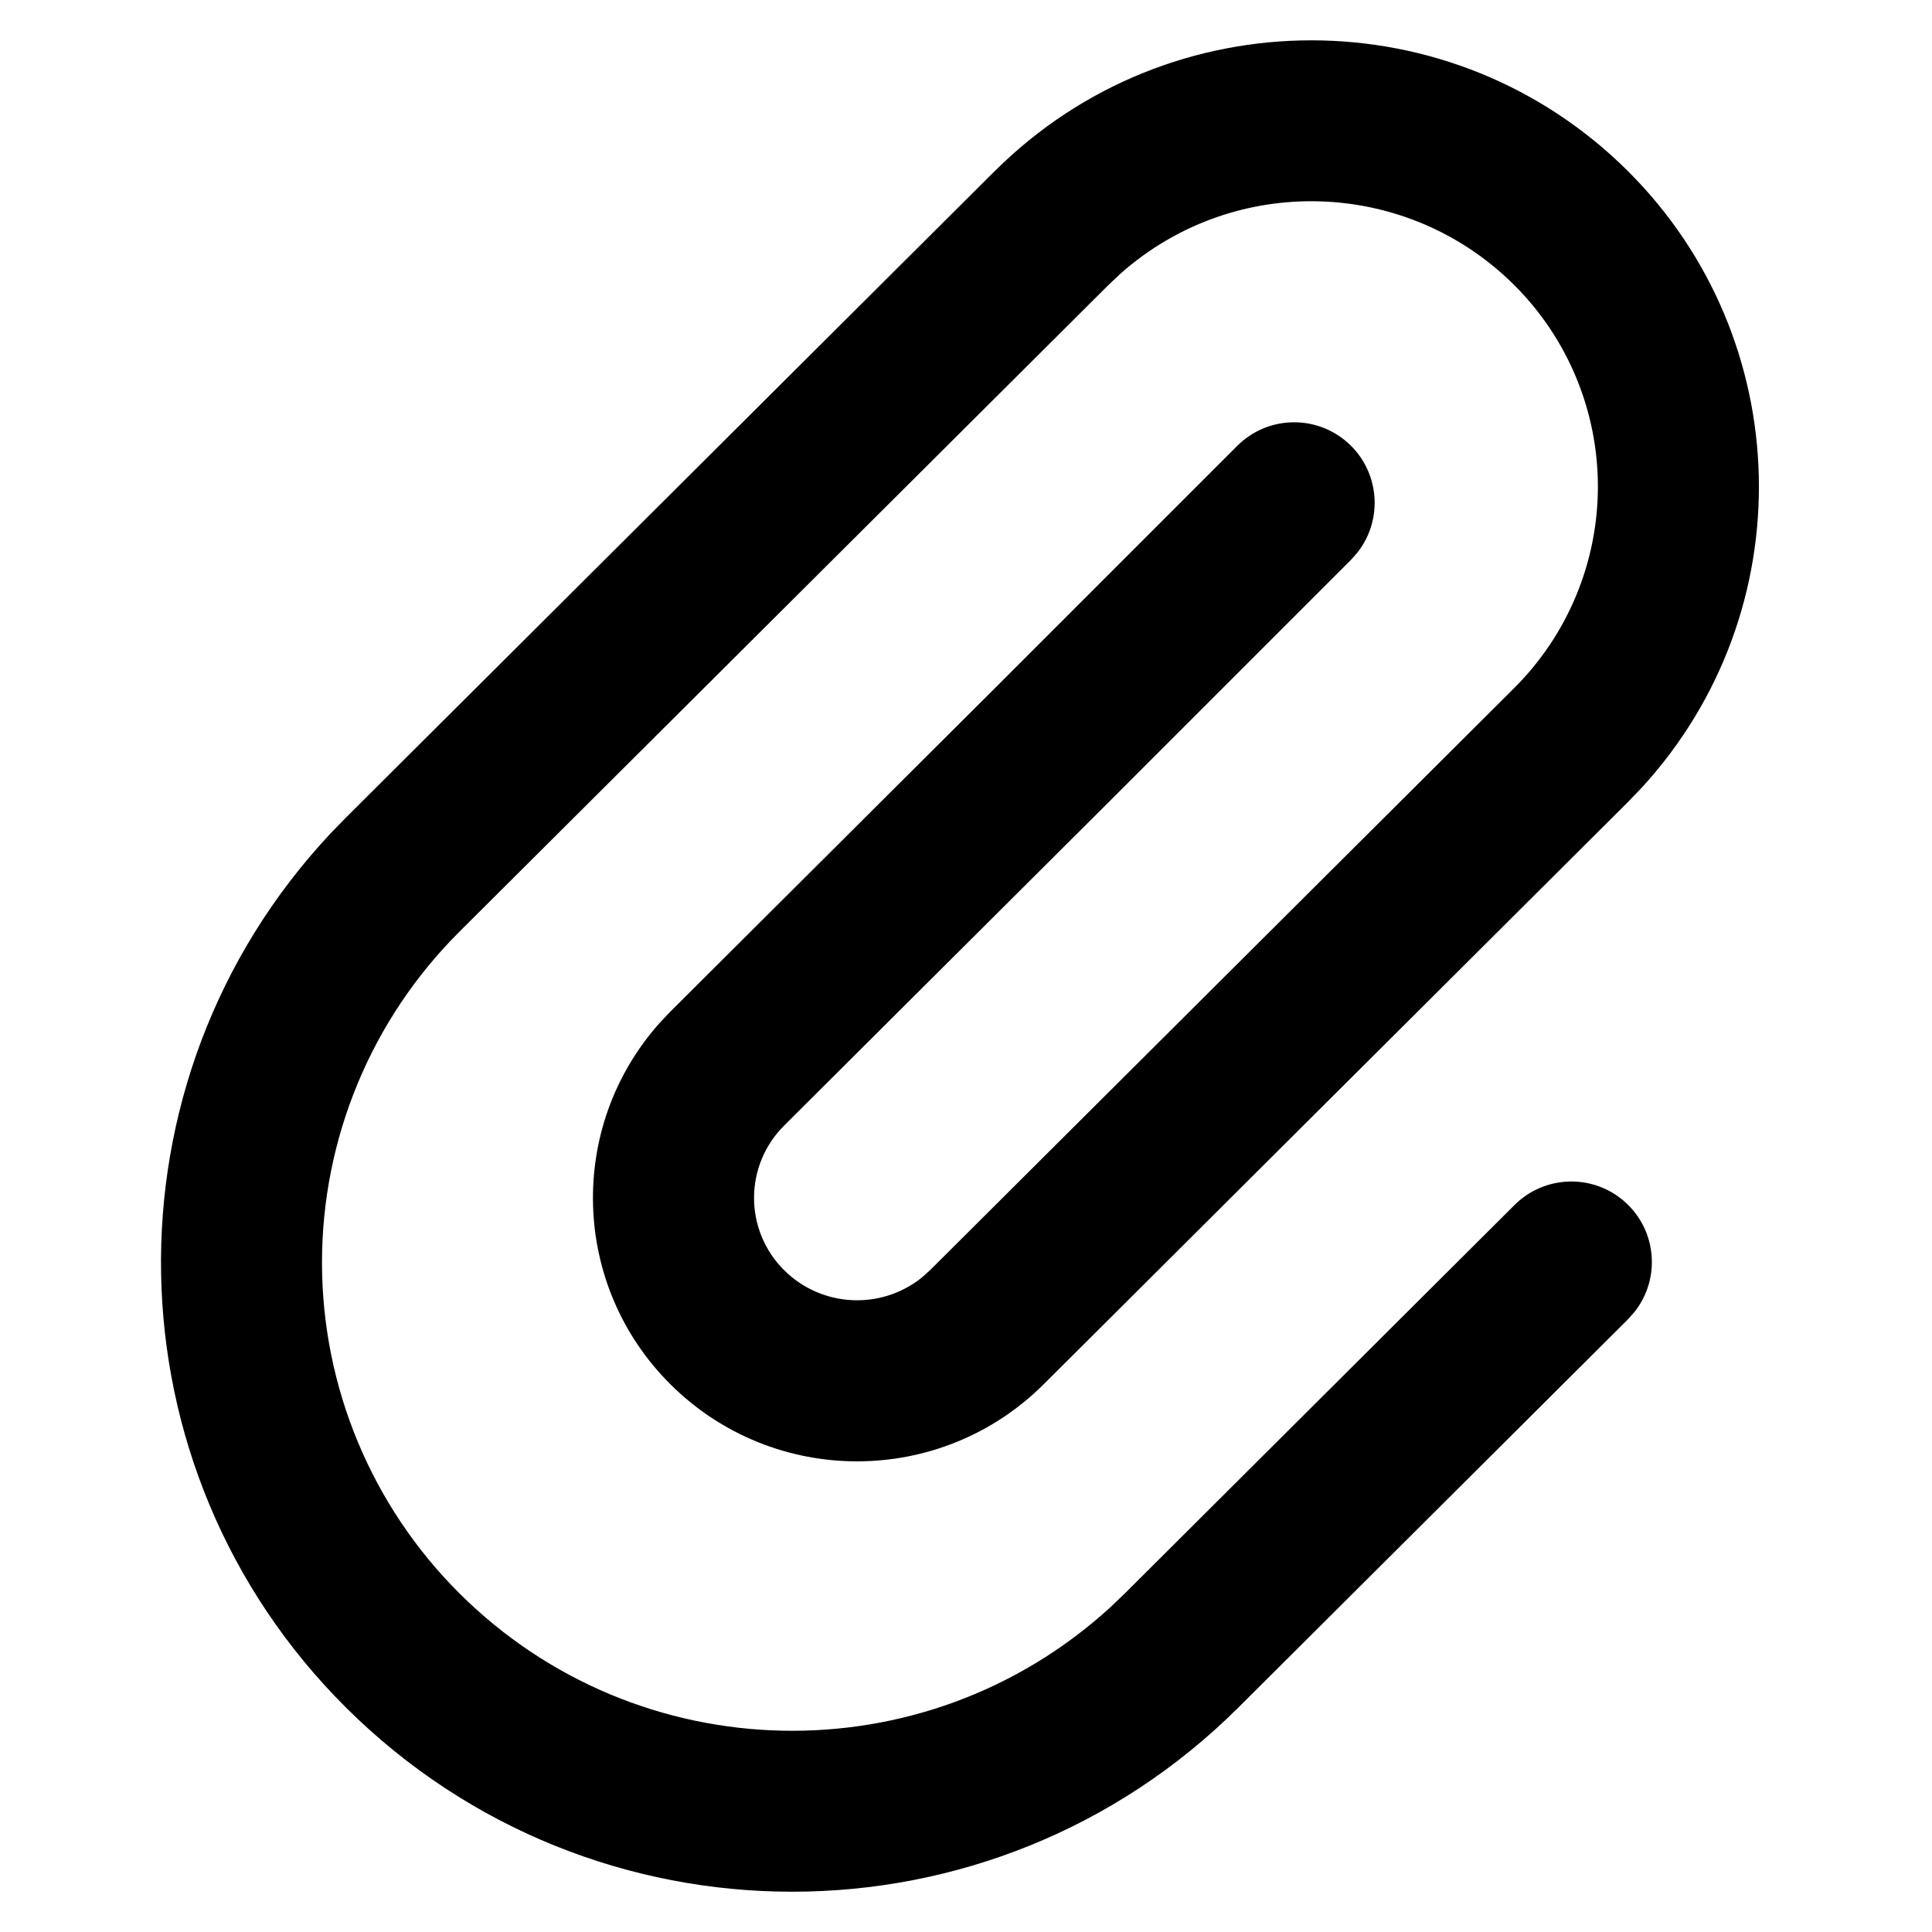
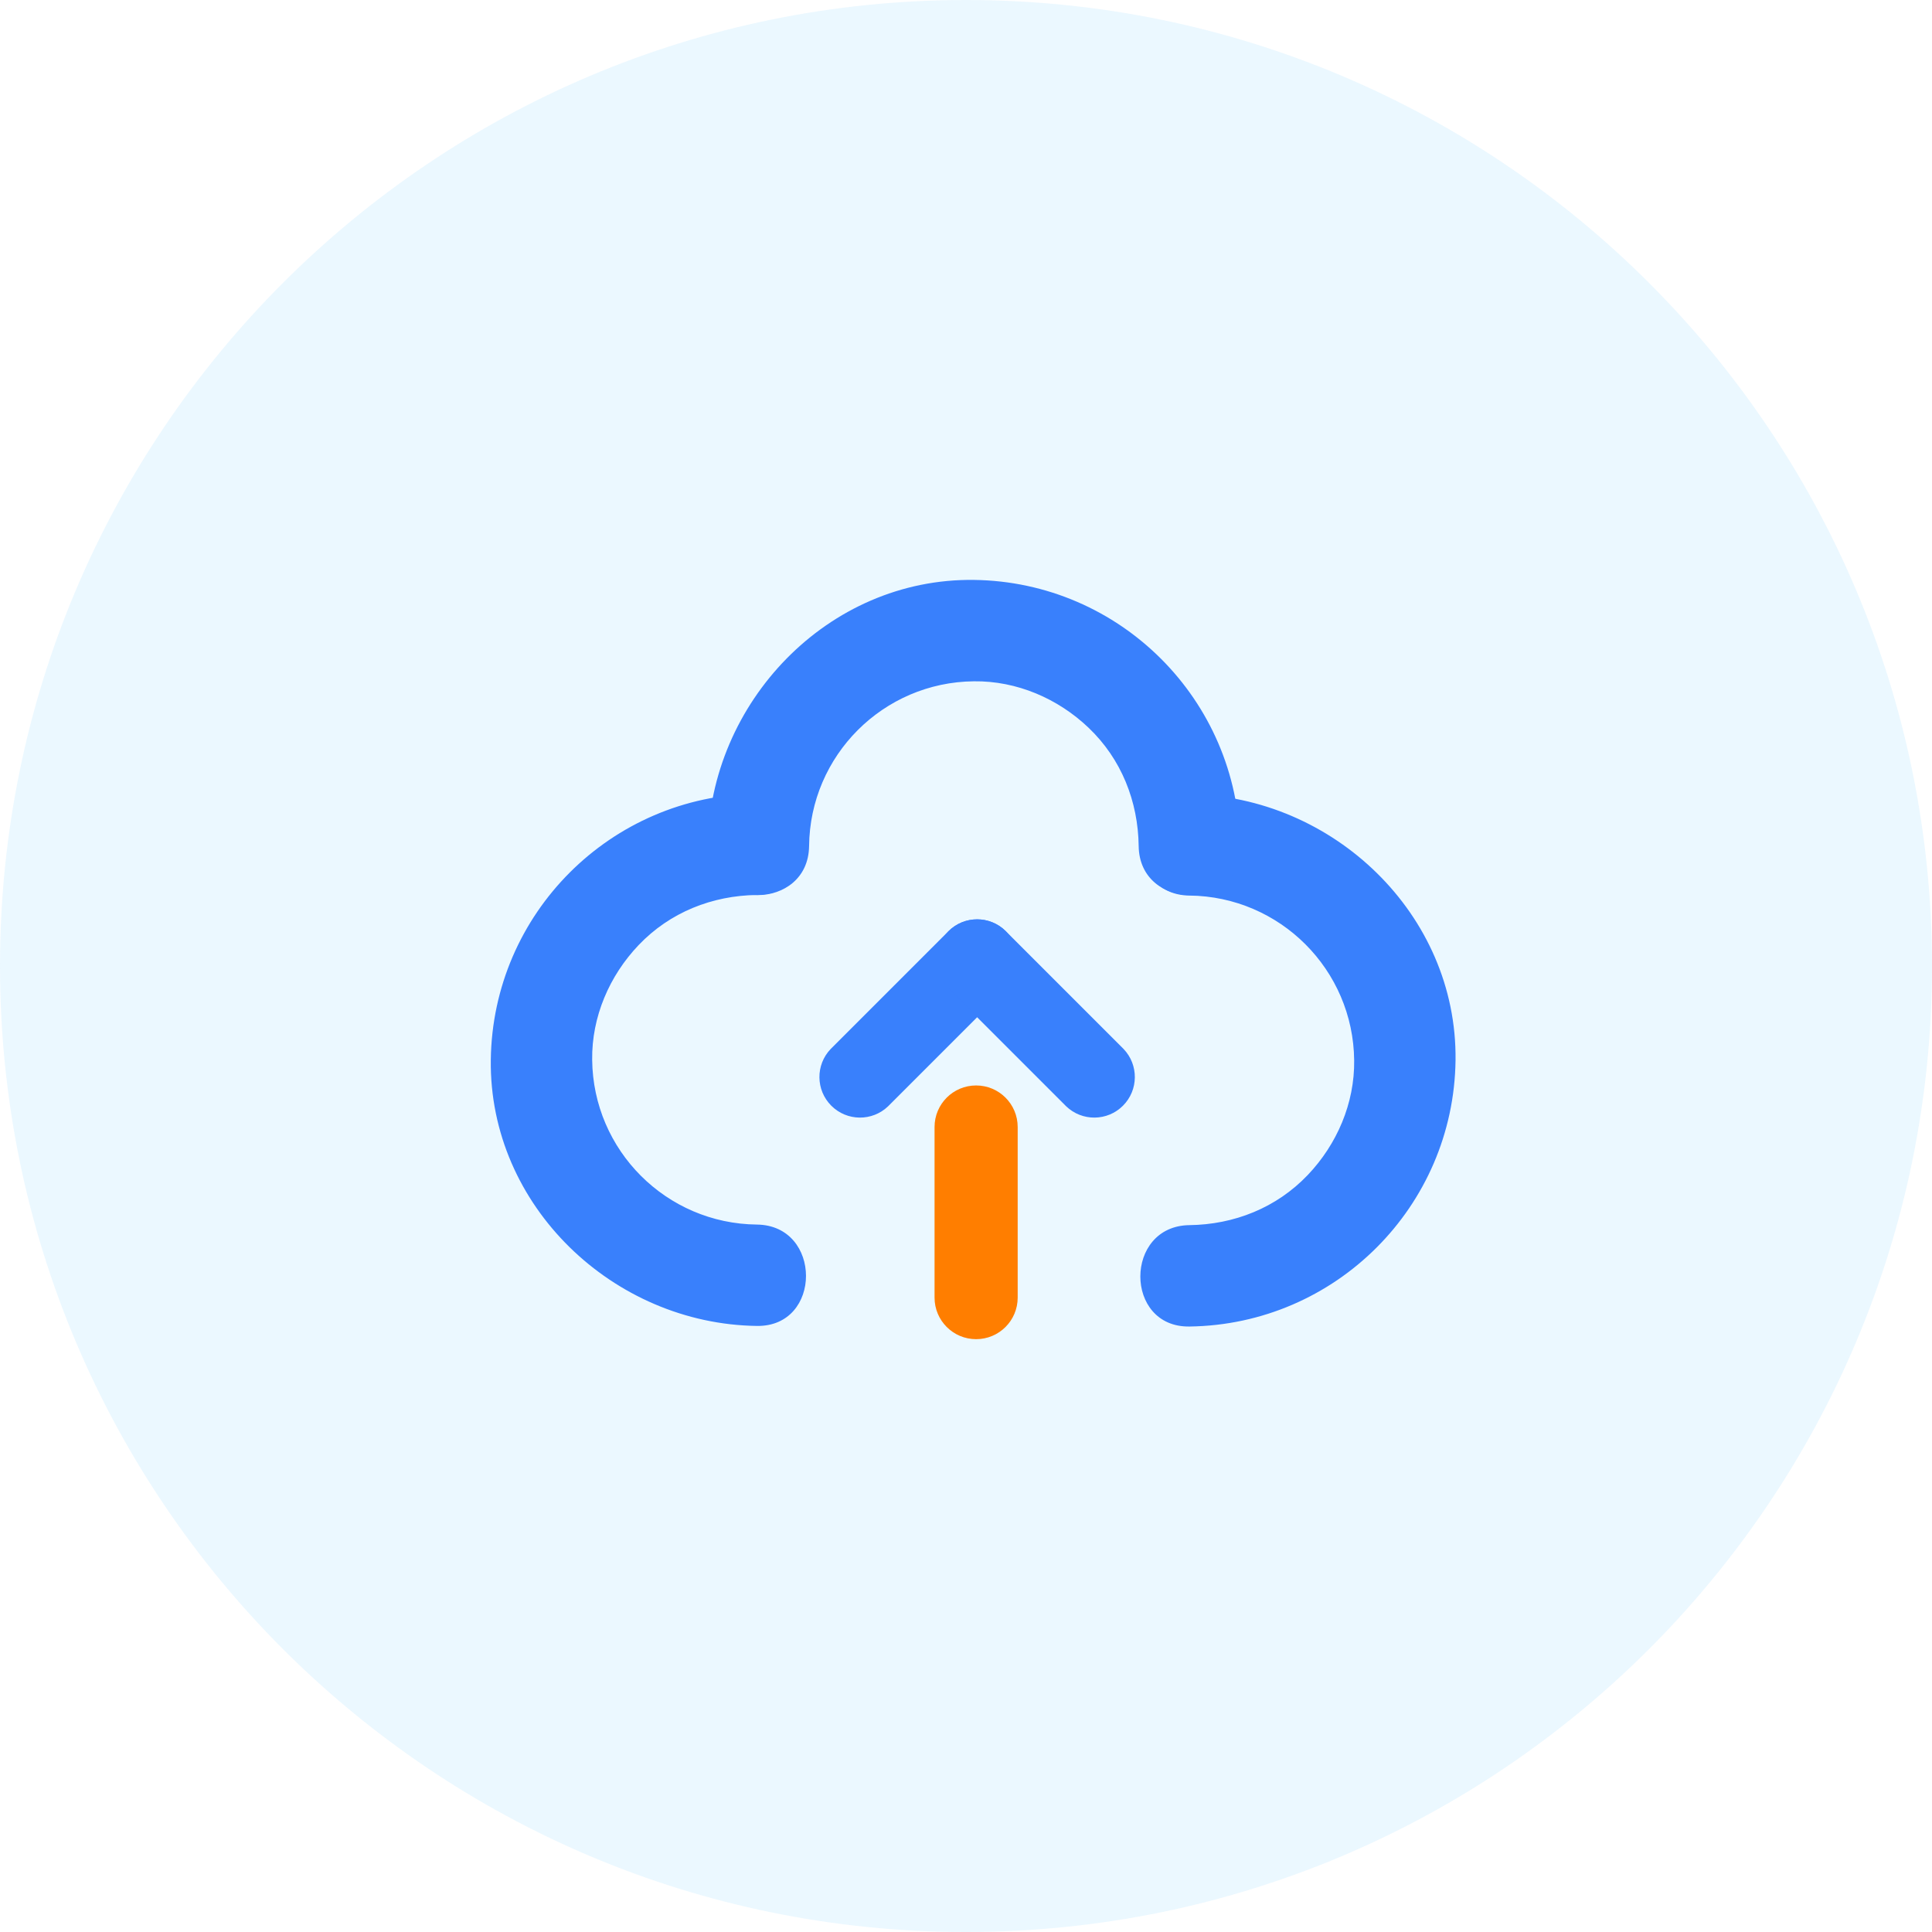
- <svg xmlns="http://www.w3.org/2000/svg" t="1603170432864" class="icon" viewBox="0 0 1024 1024" version="1.1" p-id="2713" width="260" height="260">
-   <path d="M527.36 90.581a237.739 237.739 0 0 1 335.36 0 236.075 236.075 0 0 1 7.509 326.827l-7.509 7.808-309.547 308.48a140.203 140.203 0 0 1-197.845 0 139.349 139.349 0 0 1-5.845-191.36l5.845-6.187 171.947-171.349 128.341-128.341a42.667 42.667 0 0 1 63.915 56.32l-3.541 4.011-128.427 128.427-171.947 171.349a54.016 54.016 0 0 0 0 76.672 54.869 54.869 0 0 0 72.875 3.968l4.437-3.968 309.547-308.48a150.741 150.741 0 0 0 0-213.76 152.405 152.405 0 0 0-208.427-6.101l-6.485 6.101-343.979 342.741a247.467 247.467 0 0 0 0 350.848 249.941 249.941 0 0 0 344.747 7.467l7.808-7.467 206.336-205.653a42.667 42.667 0 0 1 63.829 56.448l-3.584 4.011-206.379 205.653a335.275 335.275 0 0 1-472.96 0 332.757 332.757 0 0 1-8.192-463.317l8.192-8.405 343.936-342.741z" fill="#000000" p-id="2714" />
+ <svg xmlns="http://www.w3.org/2000/svg" t="1604799370095" class="icon" viewBox="0 0 1024 1024" version="1.1" p-id="12348" width="200" height="200">
+   <path d="M512 512m-512 0a512 512 0 1 0 1024 0 512 512 0 1 0-1024 0Z" fill="#35B5FE" opacity=".1" p-id="12349" />
+   <path d="M630.39 474.663c48.041 0.48 86.867 39.306 87.347 87.347 0.291 22.796-9.184 44.583-24.608 60.77-16.628 17.455-39.085 26.27-62.74 26.569-34.627 0.449-34.666 54.185 0 53.736 77.509-0.992 140.083-63.575 141.076-141.076 1-77.509-65.079-140.099-141.076-141.076-34.666-0.449-34.627 53.287 0 53.736zM401.211 649.043c-48.041-0.473-86.867-39.306-87.347-87.347-0.291-22.796 9.184-44.583 24.608-60.77 16.628-17.455 39.085-26.27 62.74-26.569 34.619-0.449 34.658-54.185 0-53.736-77.509 0.992-140.083 63.567-141.076 141.076-1 77.509 65.071 140.107 141.076 141.076 34.666 0.449 34.627-53.287 0-53.728z" fill="#3980FC" p-id="12350" />
+   <path d="M428.835 448.441c0.473-48.041 39.306-86.867 87.347-87.339 22.796-0.291 44.583 9.184 60.763 24.6 17.463 16.636 26.27 39.085 26.577 62.74 0.449 34.627 54.185 34.666 53.736 0-1-77.501-63.575-140.083-141.076-141.076-77.509-1-140.107 65.079-141.076 141.076-0.449 34.666 53.287 34.627 53.728 0zM533.094 493.568a21.504 21.504 0 0 1 0 30.405l-62.385 62.385a21.504 21.504 0 0 1-30.405-30.405l62.385-62.385a21.504 21.504 0 0 1 30.405 0z" fill="#3980FC" p-id="12351" />
+   <path d="M502.705 493.568a21.504 21.504 0 0 1 30.405 0l62.385 62.385a21.504 21.504 0 0 1-30.405 30.405l-62.385-62.385a21.504 21.504 0 0 1 0-30.405z" fill="#3980FC" p-id="12352" />
+   <path d="M517.356 575.315a22.032 22.032 0 0 1 22.04 22.032v90.411a22.032 22.032 0 0 1-44.064 0V597.346a22.032 22.032 0 0 1 22.032-22.032z" fill="#FF7E00" p-id="12353" />
</svg>
